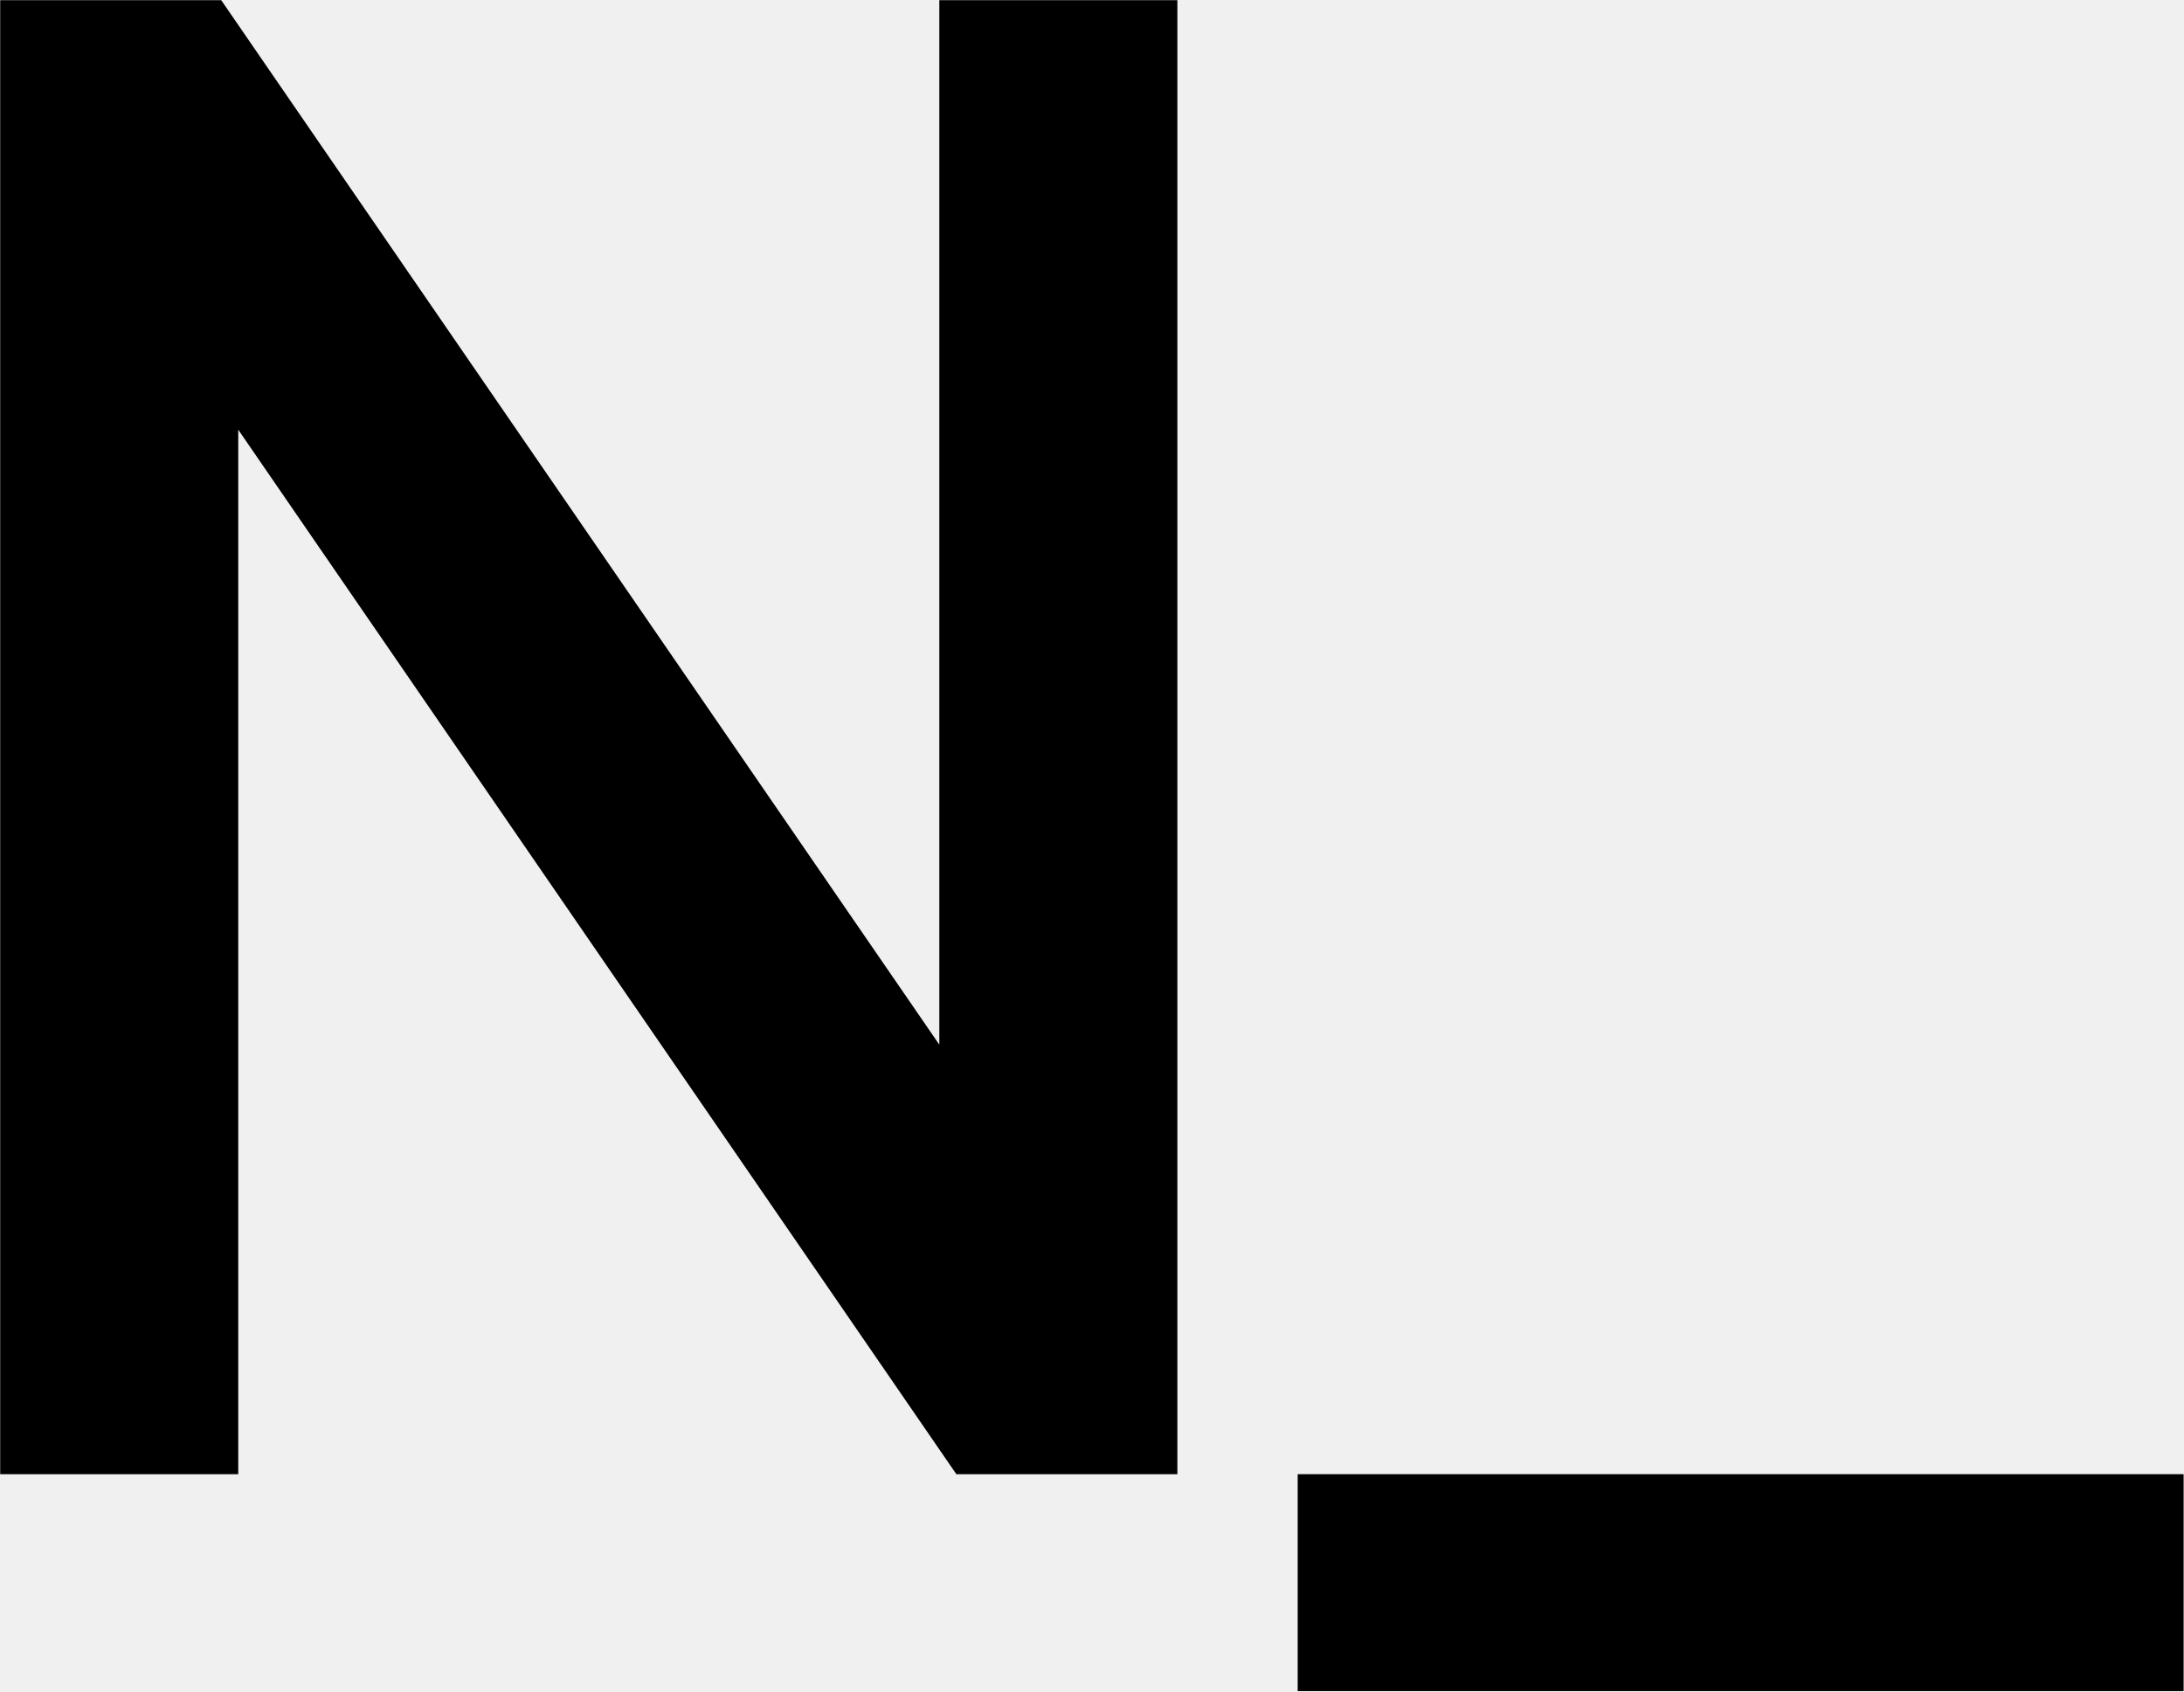
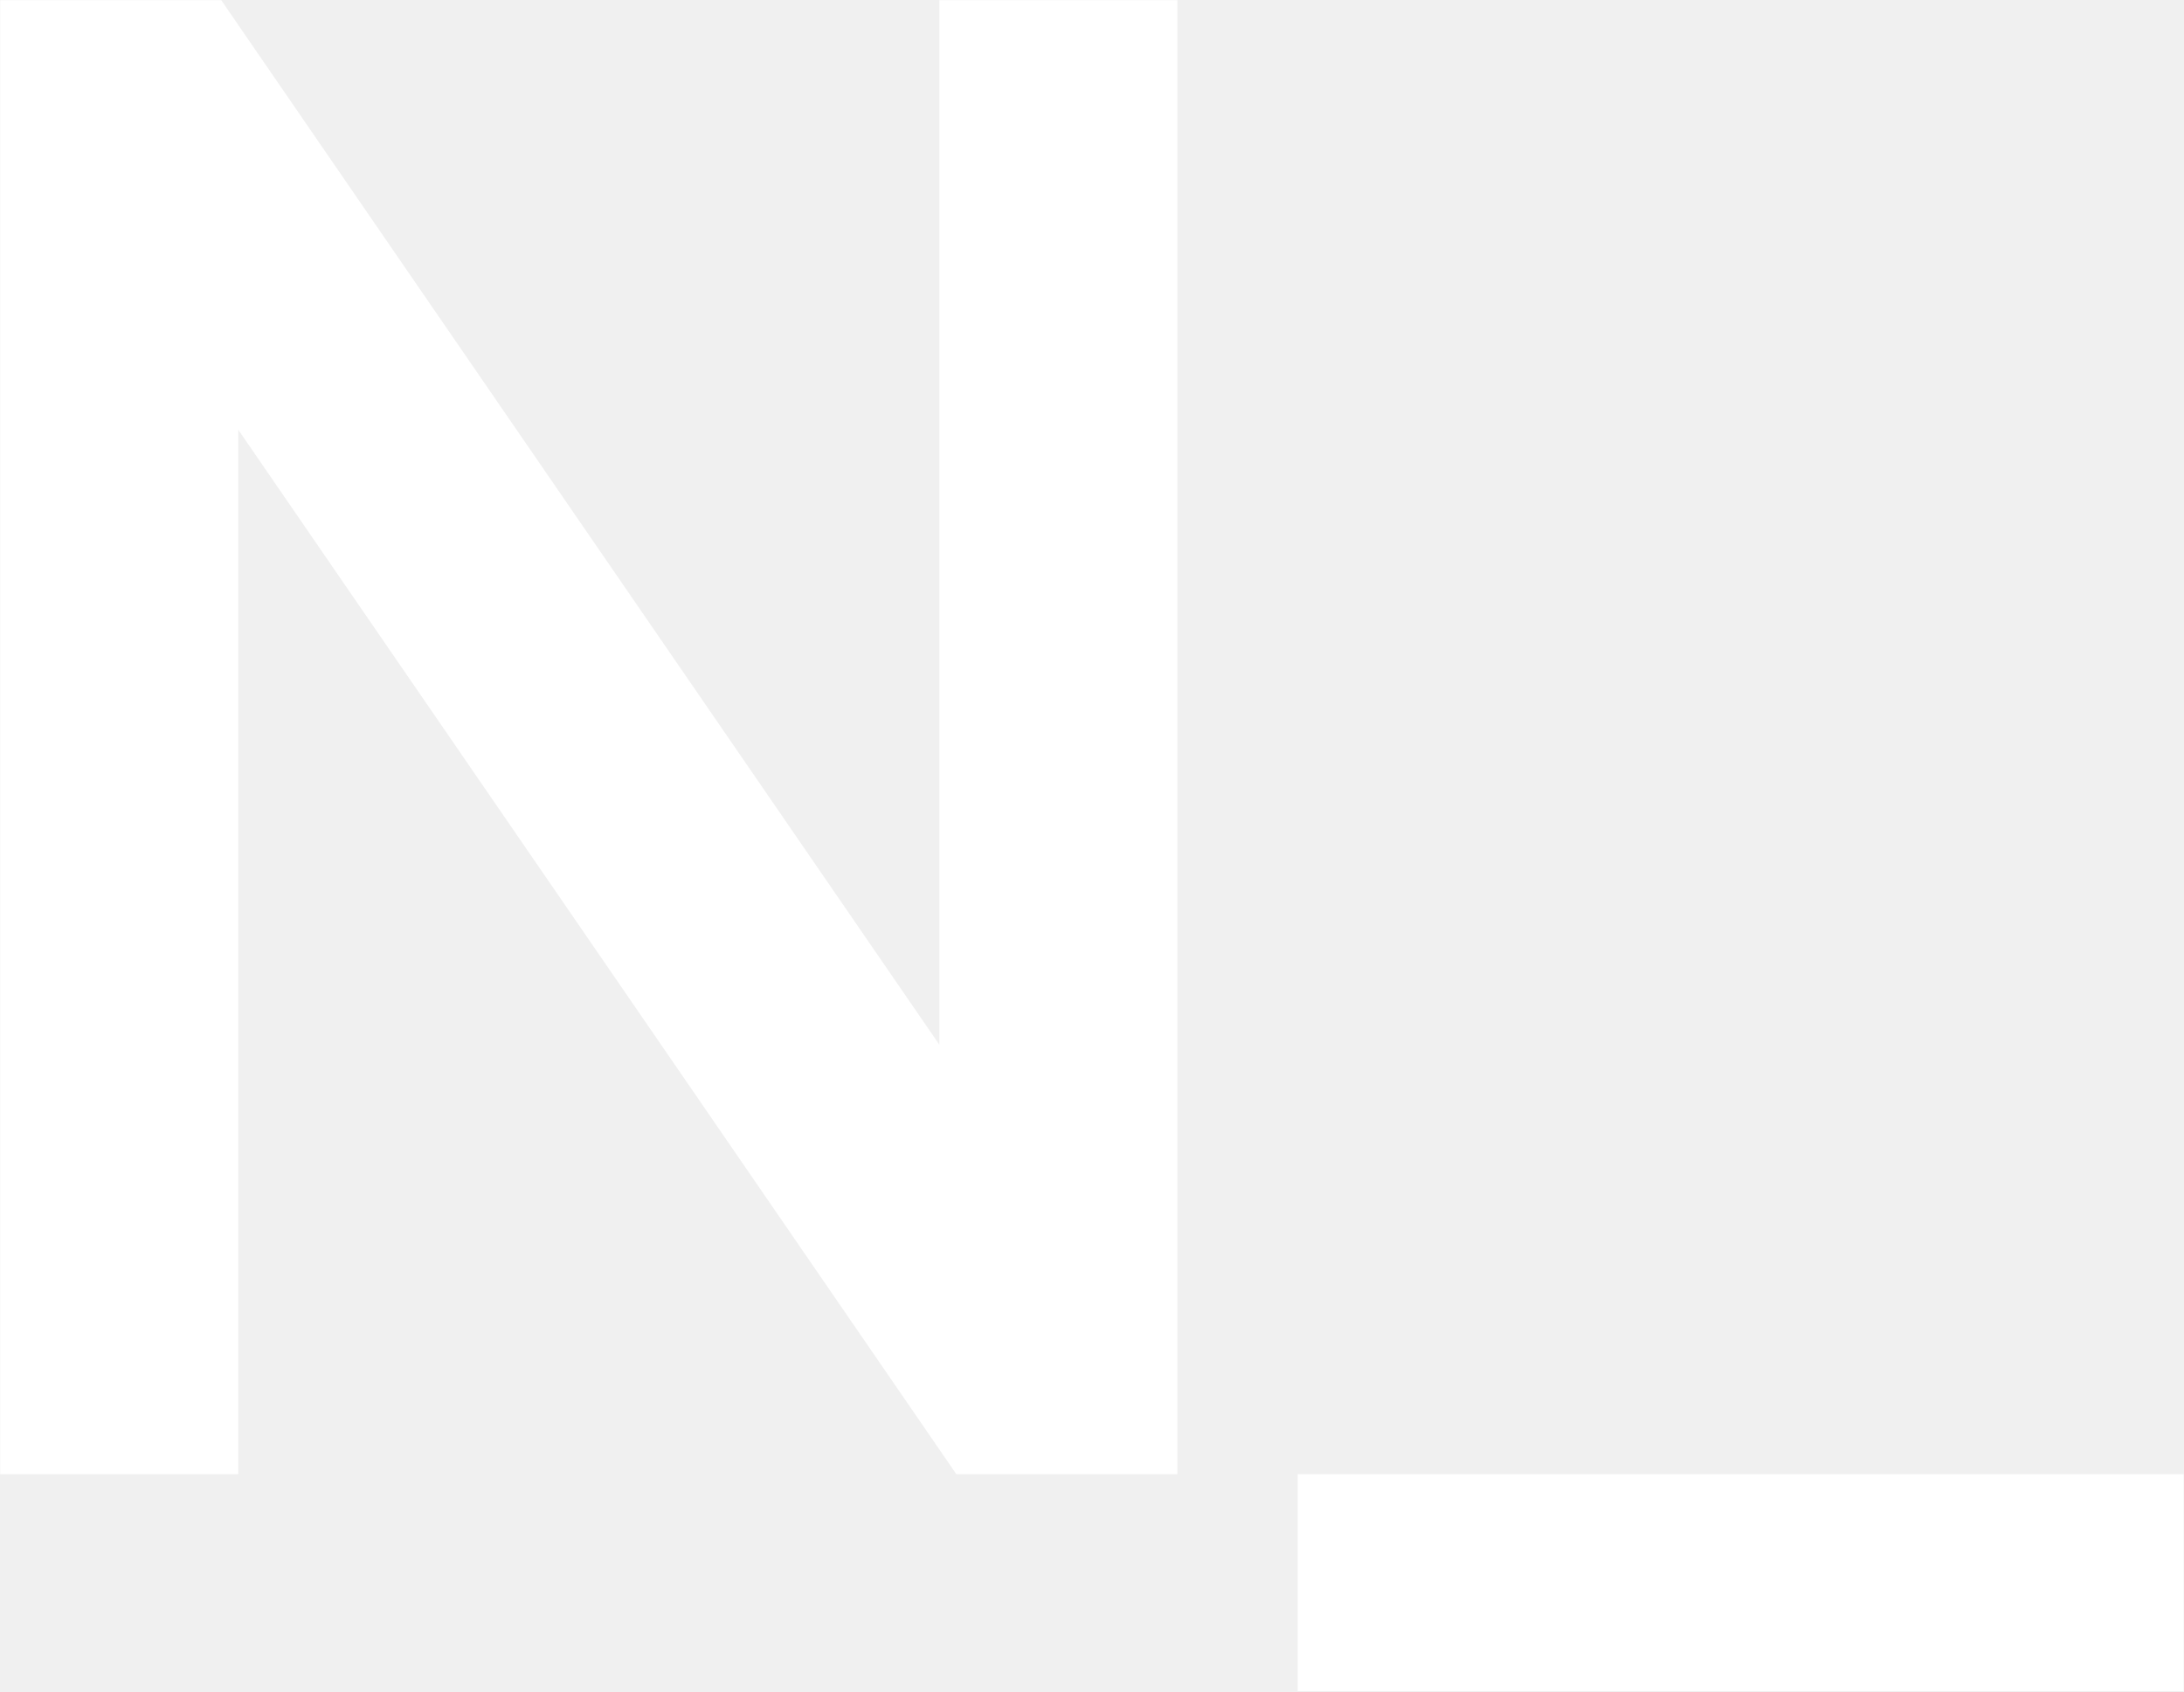
<svg xmlns="http://www.w3.org/2000/svg" viewBox="60.17 60.17 111.65 86.48">
  <defs>
-     <style>.cls-1{fill:black;stroke-width:0px;}</style>
+     <style>.cls-1{fill:white;stroke-width:0px;}</style>
  </defs>
  <path class="cls-1" d="m60.18,60.18h11.3l36.71,53.4v-53.4h12.17v75.36h-11.3l-36.71-53.4v53.4h-12.17V60.18Z" />
  <path class="cls-1" d="m126.51,135.54h45.29v11.09h-45.29v-11.09Z" />
</svg>
